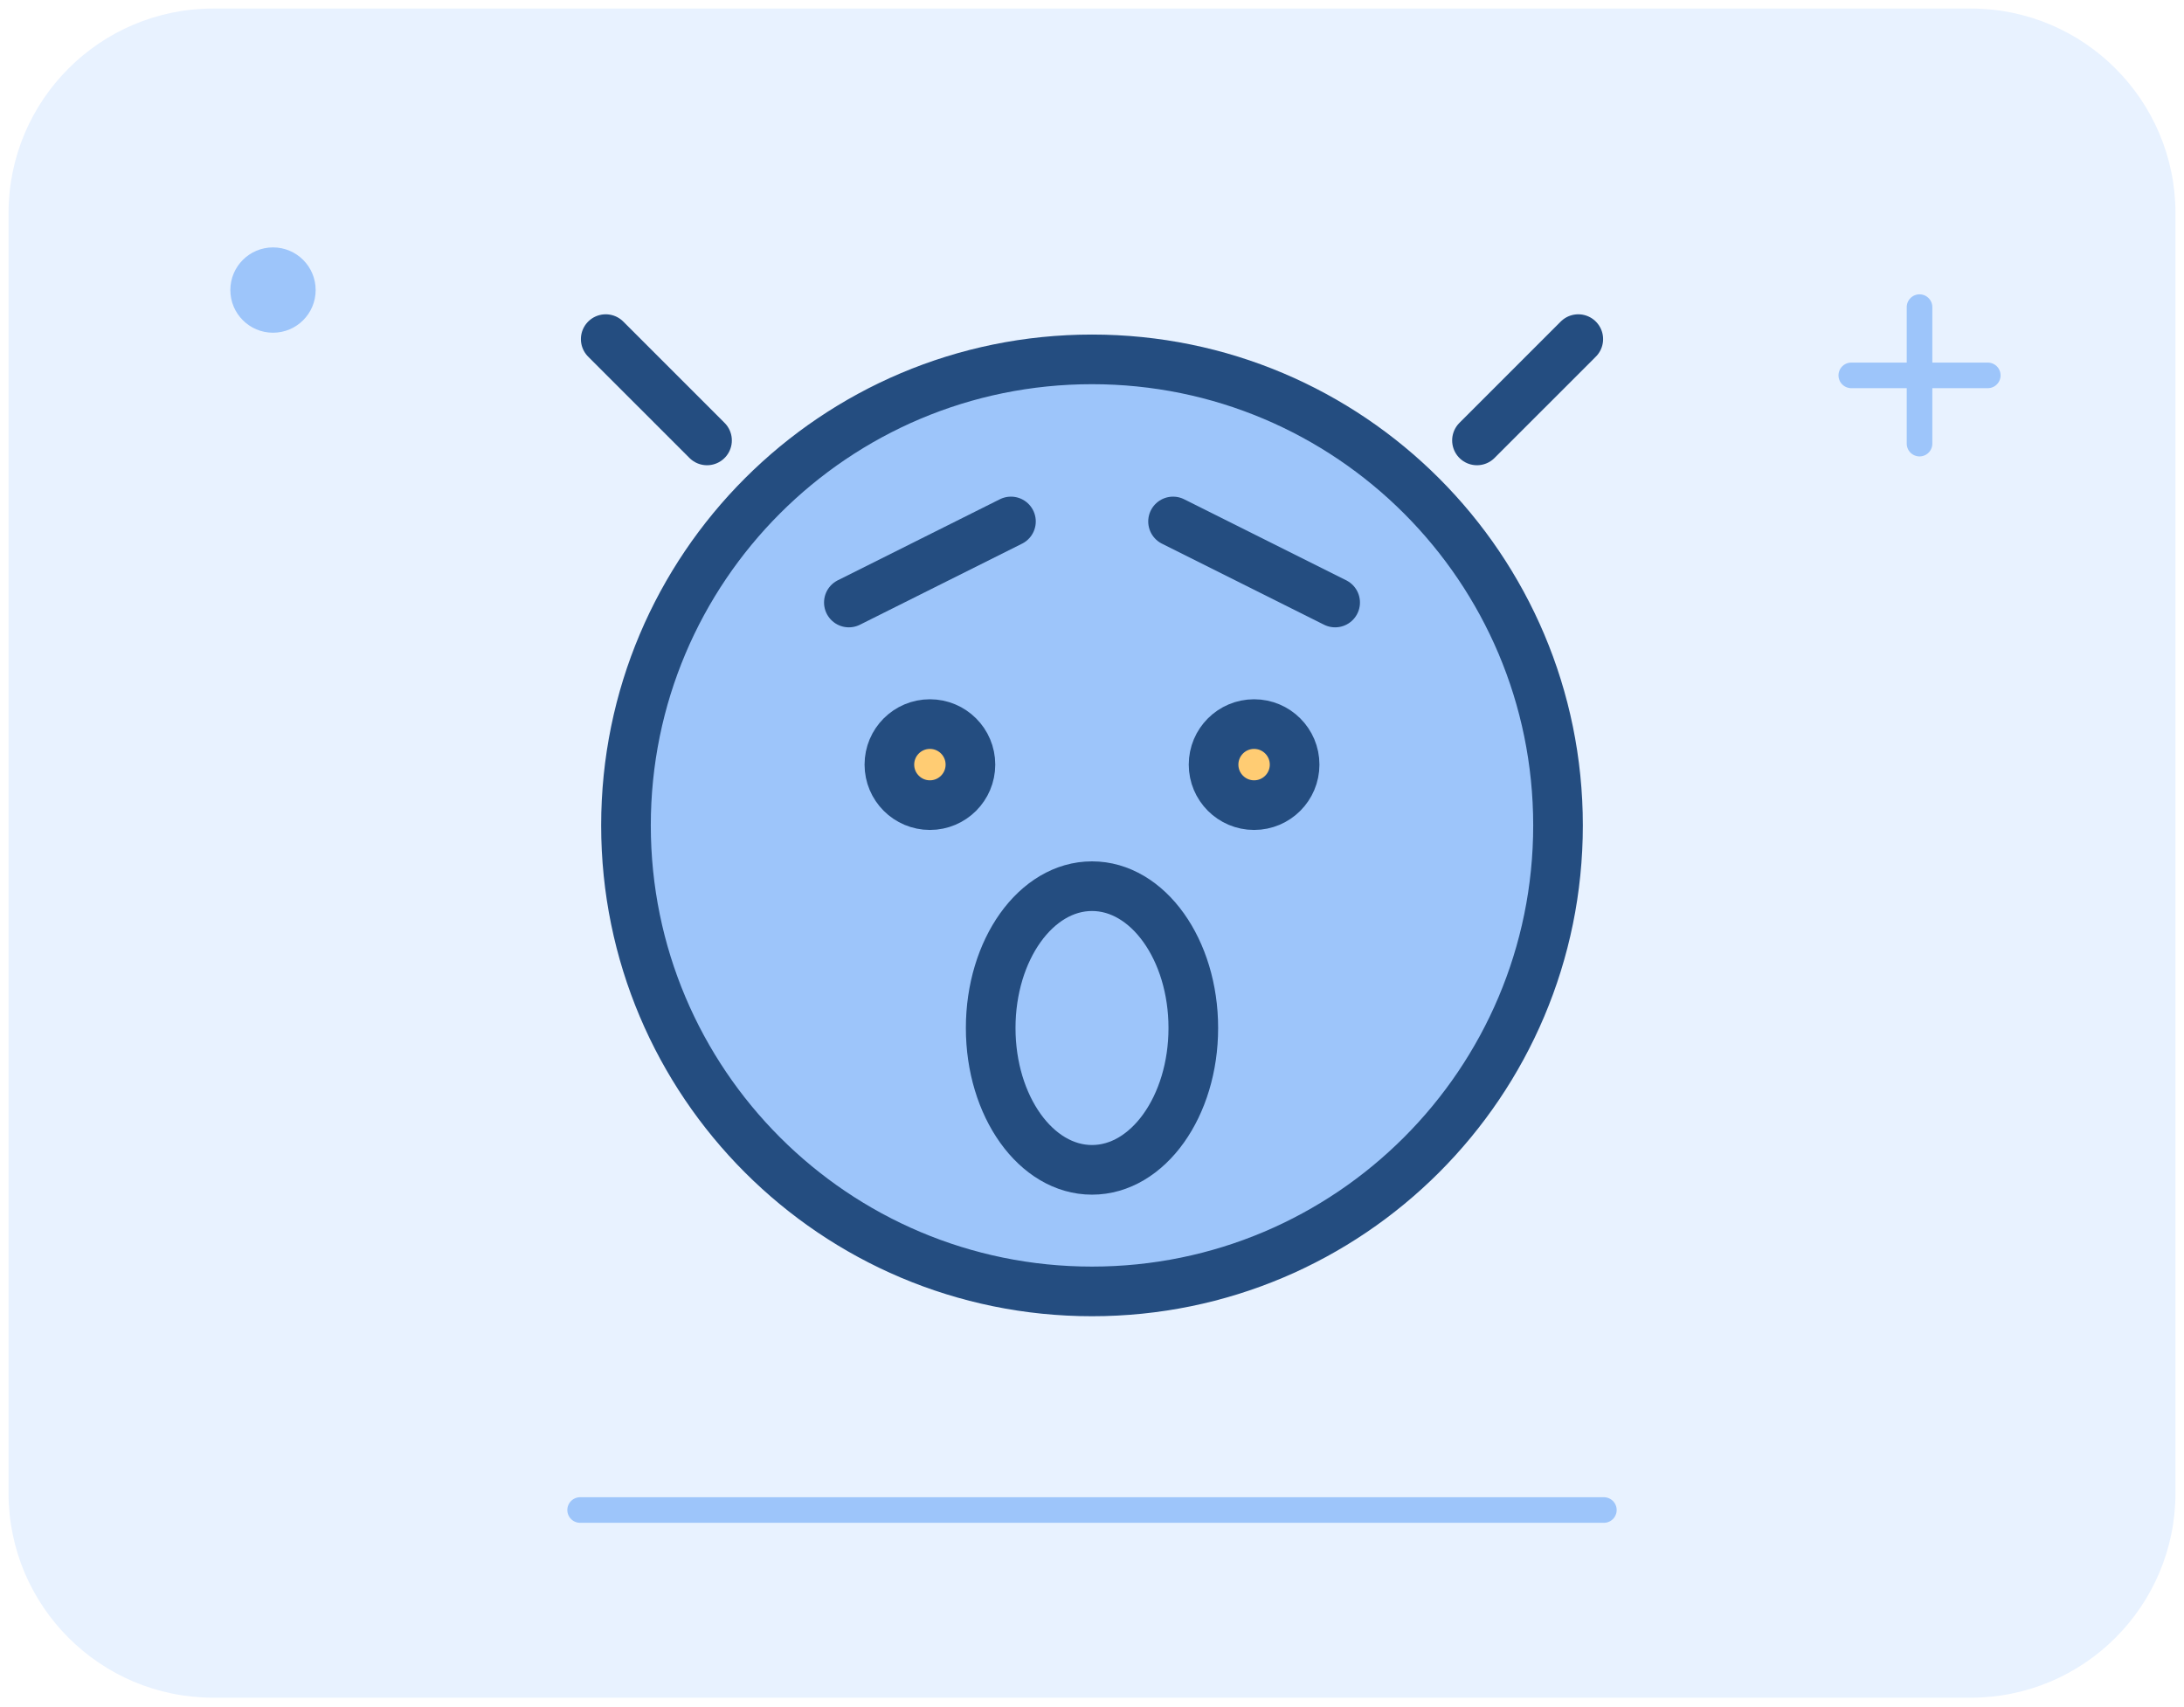
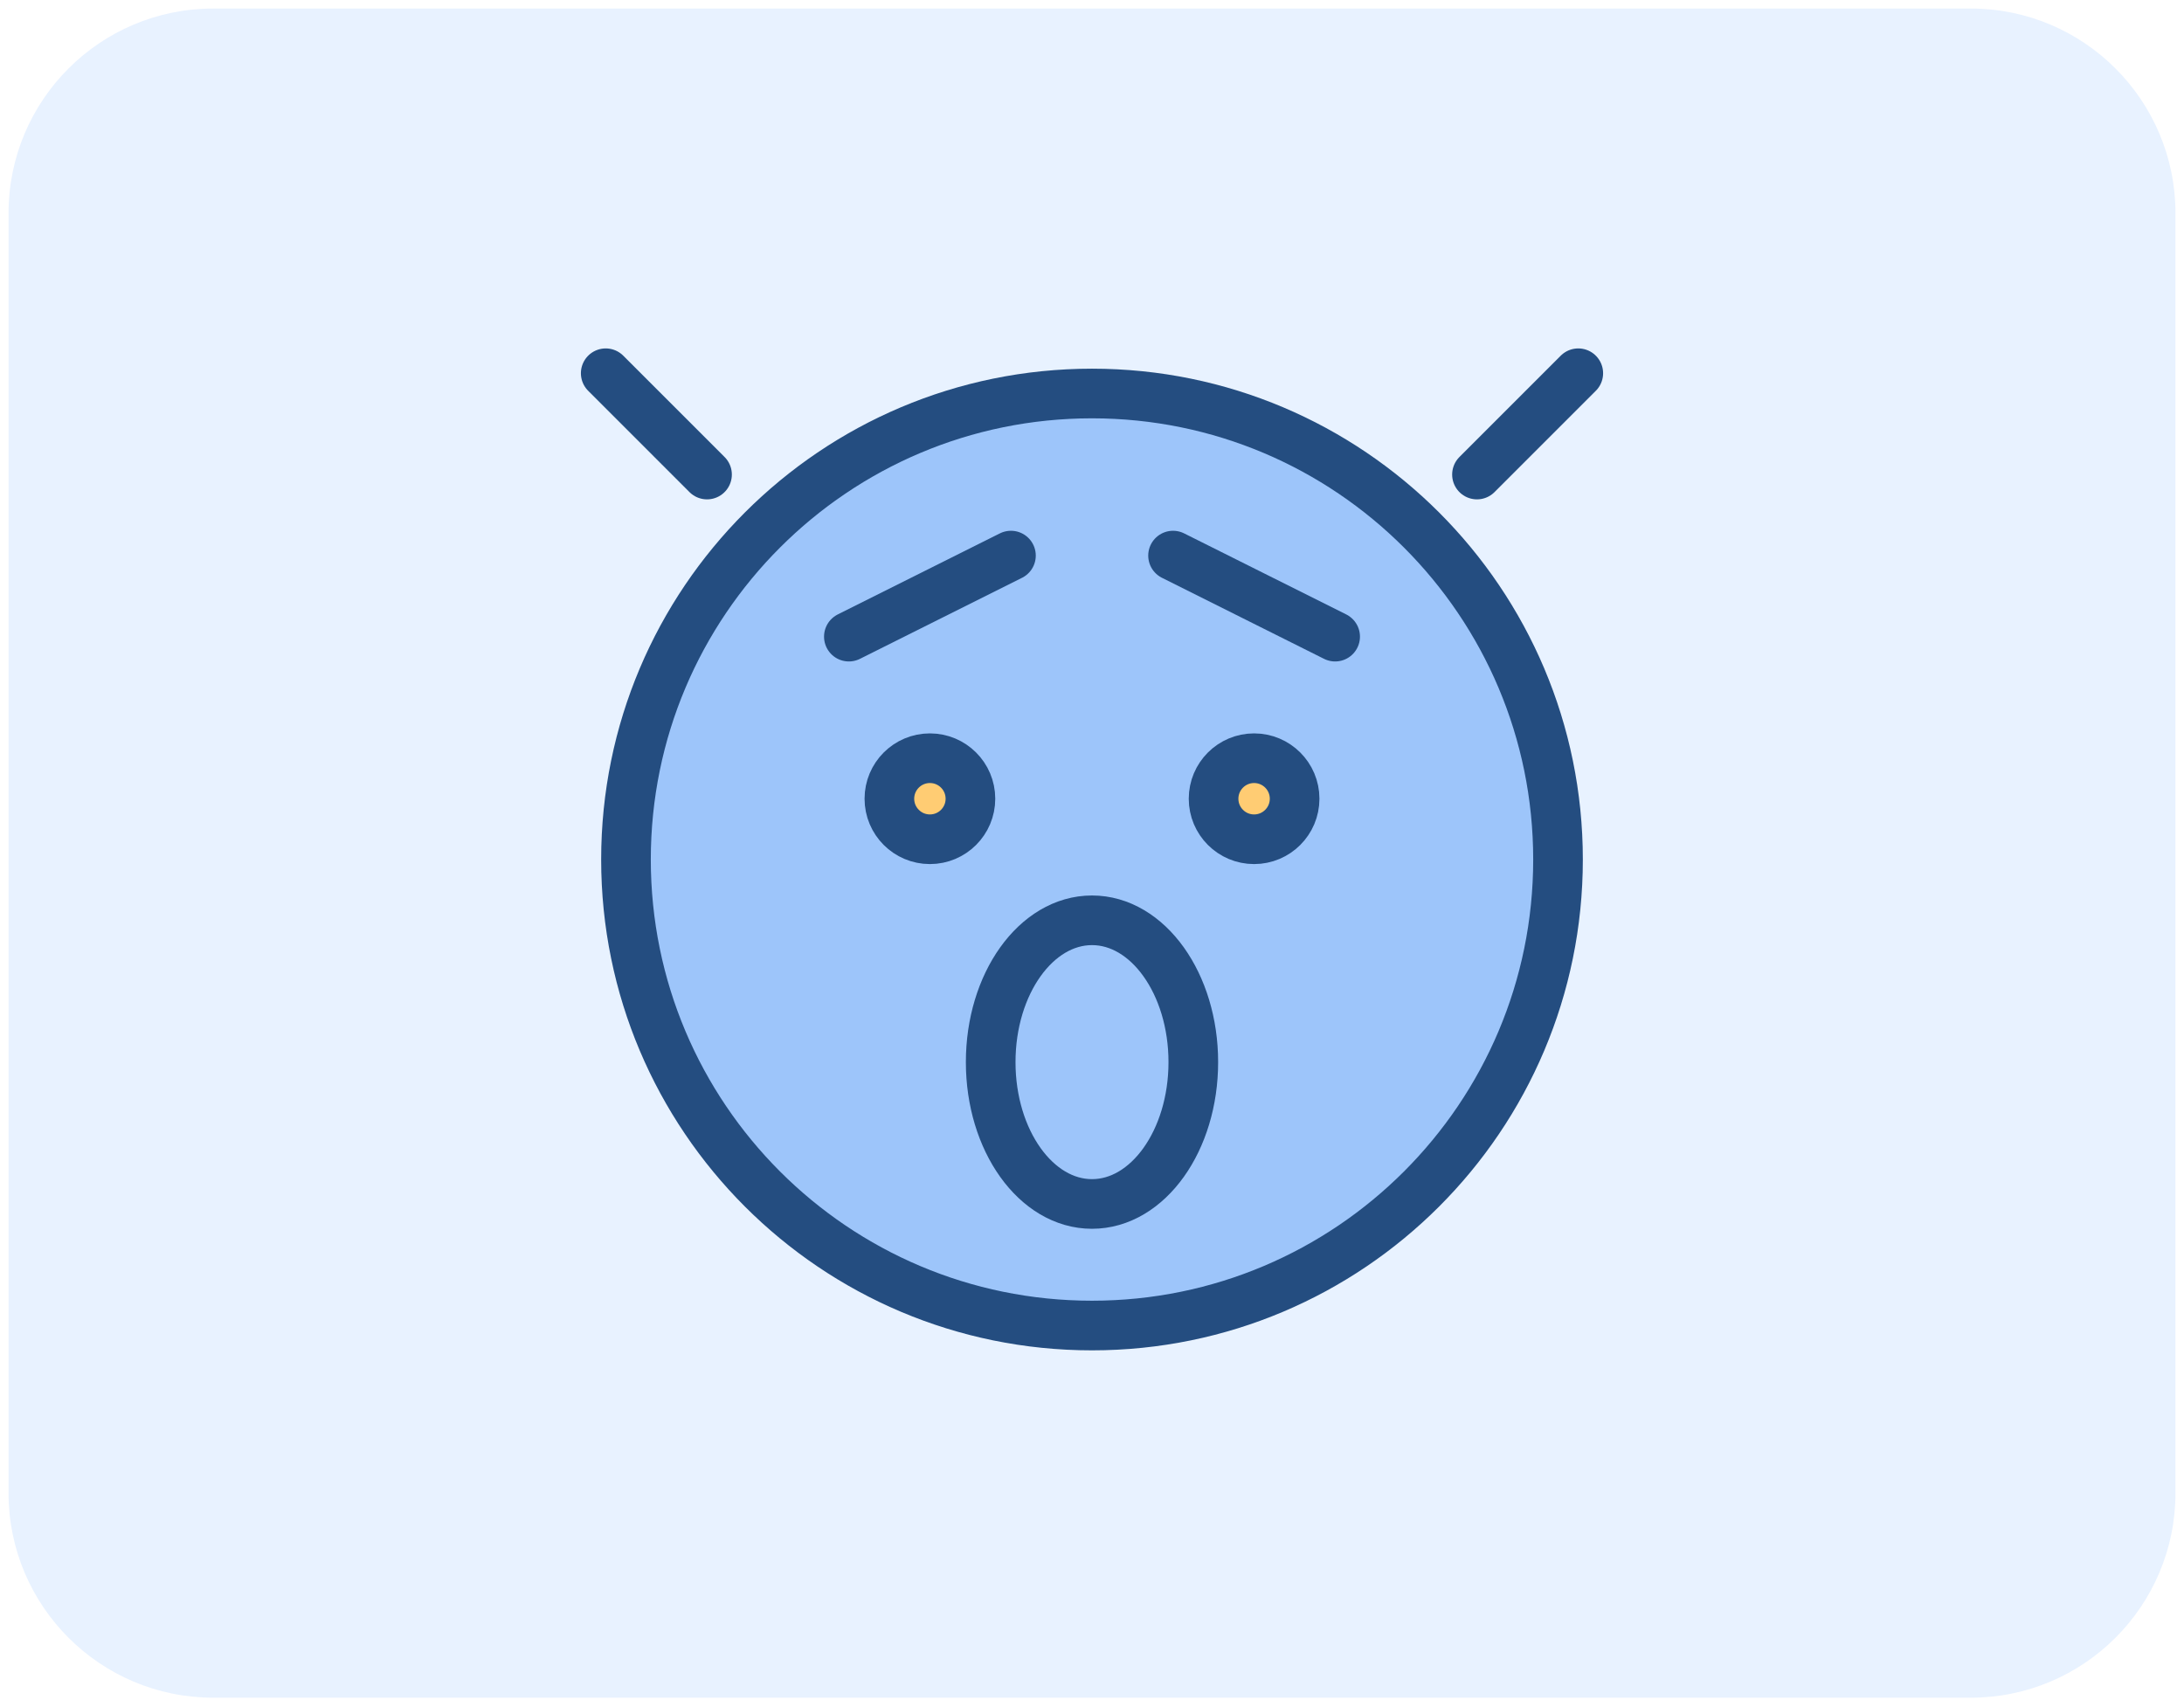
- <svg xmlns="http://www.w3.org/2000/svg" width="256" height="200" viewBox="0 0 256 200" font-family="system-ui,Noto Sans CJK SC,Microsoft YaHei,sans-serif" role="img">
+ <svg xmlns="http://www.w3.org/2000/svg" width="256" height="200" viewBox="0 0 256 200" font-family="system-ui,sans-serif" role="img">
  <rect x="1" y="1" width="254" height="198" rx="24" fill="#e8f2ff" />
-   <circle cx="32" cy="34" r="5" fill="#9dc5fa" />
-   <path d="M225 36v16m-8-8h16" stroke="#9dc5fa" stroke-width="3" stroke-linecap="round" />
-   <g transform="translate(52 16) scale(2.375)" stroke="#244d80" stroke-width="2.45" stroke-linecap="round" stroke-linejoin="round" fill="none">
+   <g transform="translate(52 20) scale(2.375)" stroke="#244d80" stroke-width="2.45" stroke-linecap="round" stroke-linejoin="round" fill="none">
    <ellipse cx="32" cy="34" rx="23" ry="23" fill="#9dc5fa" />
    <ellipse cx="24" cy="31" rx="2" ry="2" fill="#ffcc73" />
    <ellipse cx="40" cy="31" rx="2" ry="2" fill="#ffcc73" />
    <ellipse cx="32" cy="44" rx="5" ry="7" fill="#9dc5fa" />
    <path d="M20 23l8-4m8 0 8 4M8 10l5 5m43-5-5 5" fill="none" />
  </g>
-   <path d="M68 177h120" stroke="#9dc5fa" stroke-width="3" stroke-linecap="round" />
</svg>
